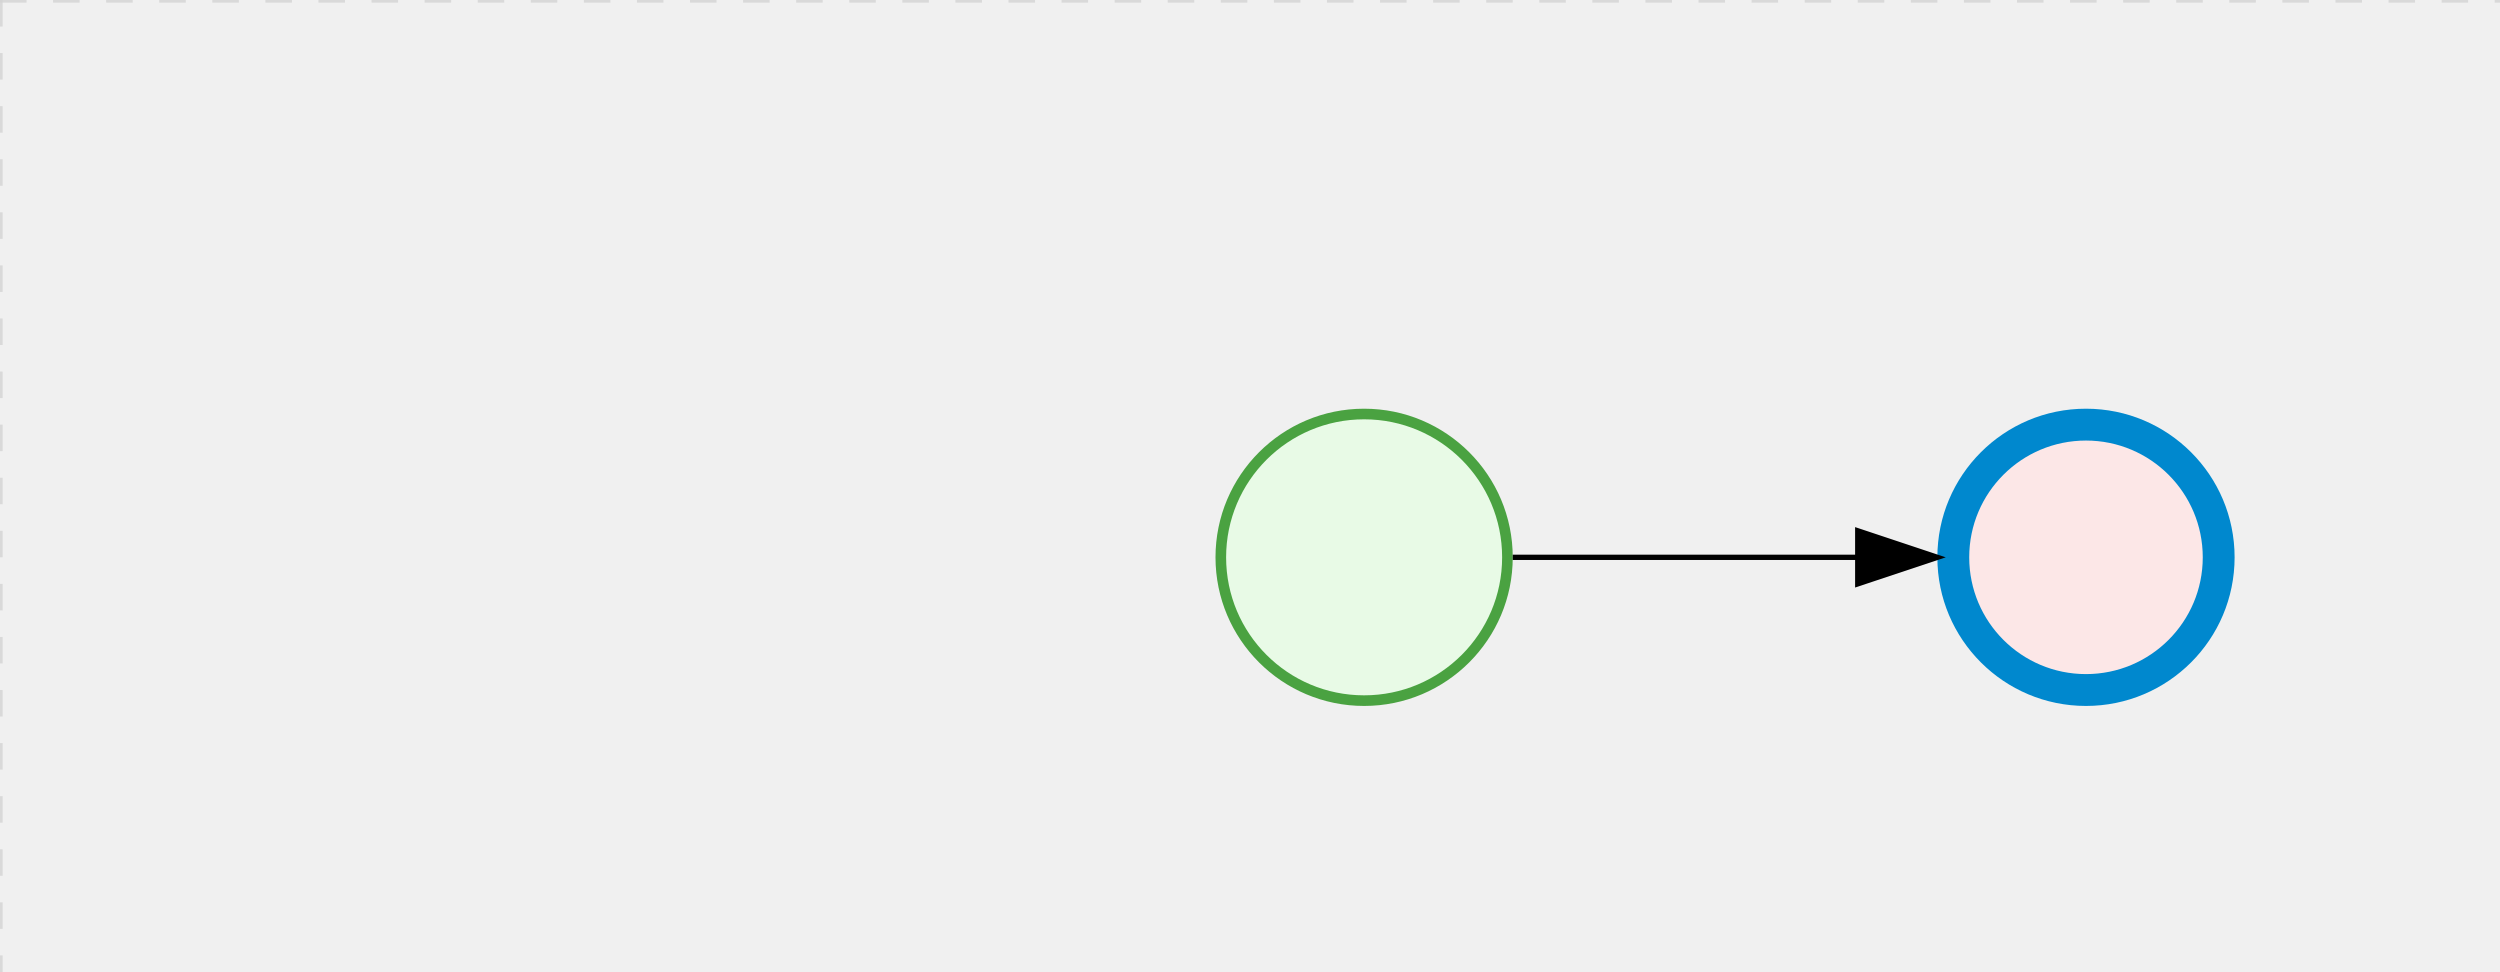
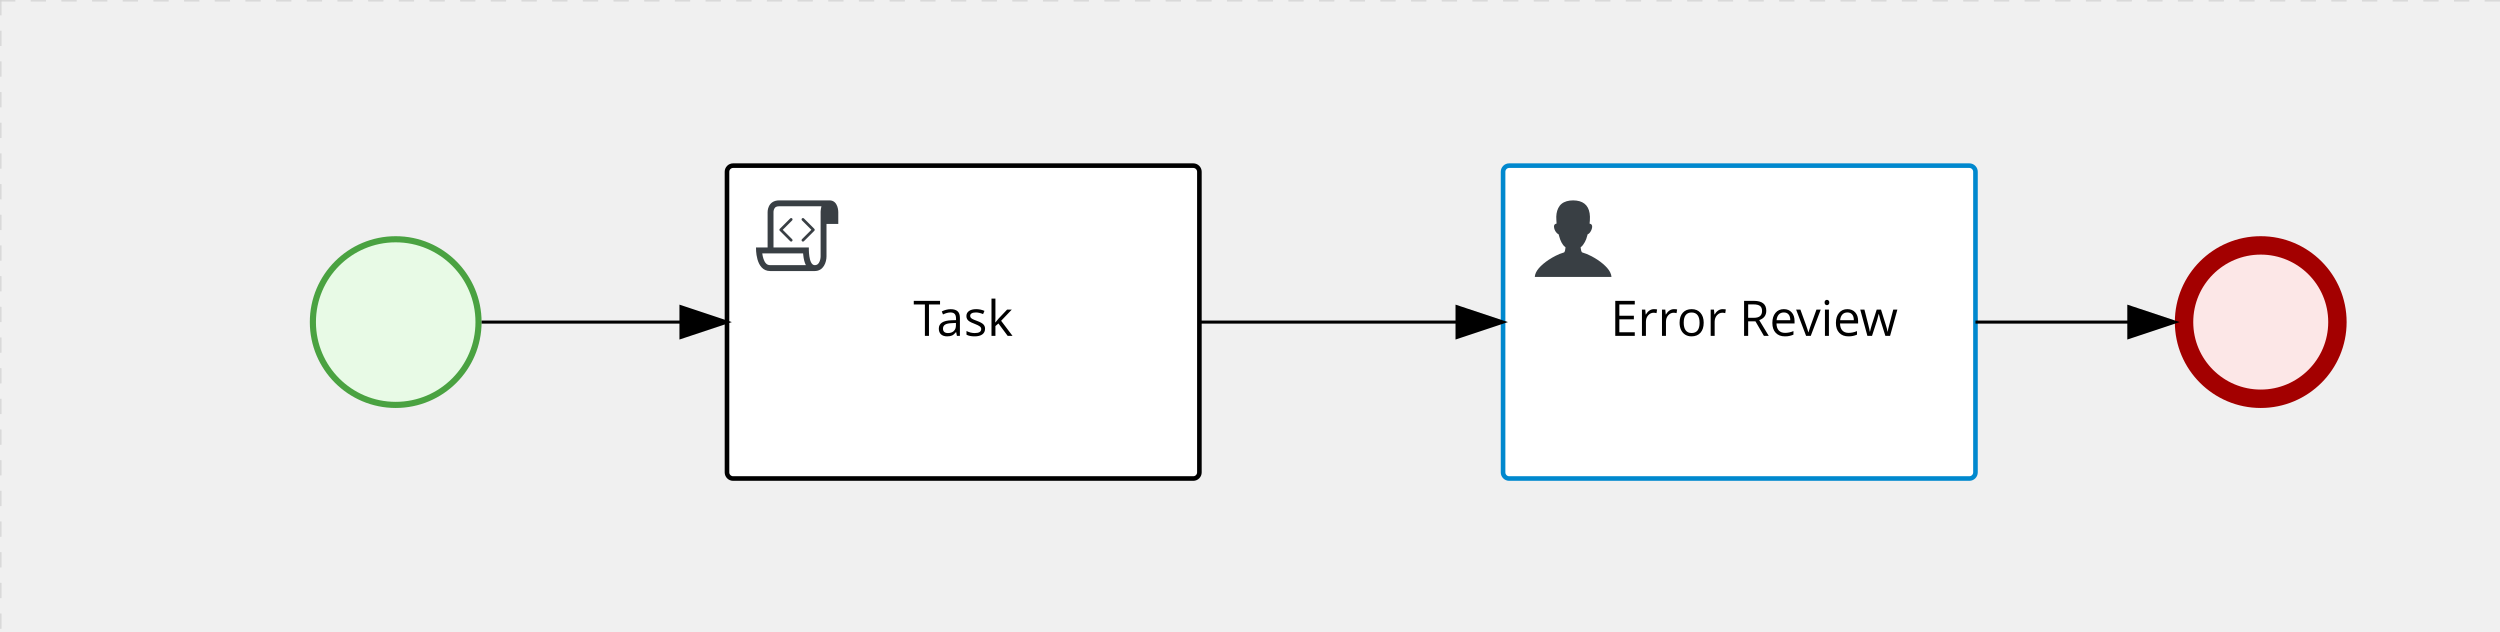
- <svg xmlns="http://www.w3.org/2000/svg" version="1.1" width="471" height="183" viewBox="0 0 471 183">
+ <svg xmlns="http://www.w3.org/2000/svg" version="1.1" width="815" height="206" viewBox="0 0 815 206">
  <defs />
  <g transform="matrix(1,0,0,1,0,0)">
    <g>
      <g>
        <g>
          <path fill="none" stroke="#d3d3d3" paint-order="fill stroke markers" d=" M 0 0 L 1200 0" stroke-miterlimit="10" stroke-opacity="0.8" stroke-dasharray="5" />
        </g>
        <g>
          <path fill="none" stroke="#d3d3d3" paint-order="fill stroke markers" d=" M 0 0 L 0 800" stroke-miterlimit="10" stroke-opacity="0.8" stroke-dasharray="5" />
        </g>
      </g>
-       <g id="_9D26FE7D-E0AE-4D2B-A946-25CA2A76175C" bpmn2nodeid="_9D26FE7D-E0AE-4D2B-A946-25CA2A76175C" transform="matrix(1,0,0,1,229,77)">
+       <g id="_9D26FE7D-E0AE-4D2B-A946-25CA2A76175C" bpmn2nodeid="_9D26FE7D-E0AE-4D2B-A946-25CA2A76175C" transform="matrix(1,0,0,1,101,77)">
        <g>
          <path fill="none" stroke="none" />
        </g>
        <g transform="matrix(0.125,0,0,0.125,0,0)">
          <g transform="matrix(1,0,0,1,0,0)">
            <path fill="#e8fae6" stroke="none" id="_9D26FE7D-E0AE-4D2B-A946-25CA2A76175C?shapeType=BACKGROUND" paint-order="stroke fill markers" d=" M 0 0 M 444 224 C 444 263.9 434.2 300.8 414.4 334.5 C 394.7 368.2 368 394.9 334.4 414.5 C 300.8 434.1 263.9 444 224 444 C 184.1 444 147.2 434.2 113.5 414.4 C 79.8 394.7 53.1 368 33.5 334.4 C 13.9 300.8 4 263.9 4 224 C 4 184.1 13.8 147.2 33.6 113.5 C 53.4 79.8 80.1 53.1 113.6 33.5 C 147.1 13.9 184.1 4 224 4 C 263.9 4 300.8 13.8 334.5 33.6 C 368.2 53.4 394.9 80.1 414.5 113.6 C 434.1 147.1 444 184.1 444 224 Z" />
          </g>
          <g>
            <g transform="matrix(1,0,0,1,0,0)">
              <g transform="matrix(1,0,0,1,0,0)">
-                 <path fill="rgb(74,162,65)" stroke="none" id="_9D26FE7D-E0AE-4D2B-A946-25CA2A76175C?shapeType=BORDER&amp;renderType=FILL" paint-order="stroke fill markers" d=" M 0 0 M 224 0 C 100.3 0 0 100.3 0 224 C 0 347.7 100.3 448 224 448 C 347.7 448 448 347.7 448 224 C 448 100.3 347.7 0 224 0 Z M 0 0 M 224 432 C 109.1 432 16 338.9 16 224 C 16 109.1 109.1 16 224 16 C 338.9 16 432 109.1 432 224 C 432 338.9 338.9 432 224 432 Z" />
+                 <path fill="#4aa241" stroke="none" id="_9D26FE7D-E0AE-4D2B-A946-25CA2A76175C?shapeType=BORDER&amp;renderType=FILL" paint-order="stroke fill markers" d=" M 0 0 M 224 0 C 100.3 0 0 100.3 0 224 C 0 347.7 100.3 448 224 448 C 347.7 448 448 347.7 448 224 C 448 100.3 347.7 0 224 0 Z M 0 0 M 224 432 C 109.1 432 16 338.9 16 224 C 16 109.1 109.1 16 224 16 C 338.9 16 432 109.1 432 224 C 432 338.9 338.9 432 224 432 Z" />
              </g>
            </g>
          </g>
        </g>
        <g transform="matrix(1,0,0,1,28,61)" />
      </g>
-       <g transform="matrix(1,0,0,1,229,77)" />
-       <g id="_B1F12405-6597-4609-86D1-63A0A0A3AAB2" bpmn2nodeid="_B1F12405-6597-4609-86D1-63A0A0A3AAB2" transform="matrix(1,0,0,1,365,77)">
+       <g id="_BBBB38D2-0C00-4DCD-9A5F-723F9534E46F" bpmn2nodeid="_BBBB38D2-0C00-4DCD-9A5F-723F9534E46F" transform="matrix(1,0,0,1,237,54)">
+         <g>
+           <path fill="none" stroke="none" />
+         </g>
+         <g transform="matrix(1,0,0,1,0,0)">
+           <path fill="#ffffff" stroke="none" id="_BBBB38D2-0C00-4DCD-9A5F-723F9534E46F?shapeType=BACKGROUND" paint-order="stroke fill markers" d=" M 2 0 L 152 0 L 152 0 A 2 2 0 0 1 154 2 L 154 100 L 154 100 A 2 2 0 0 1 152 102 L 2 102 L 2 102 A 2 2 0 0 1 0 100 L 0 2 L 0 2 A 2 2 0 0 1 2 0 Z" />
+         </g>
+         <g transform="matrix(1,0,0,1,0,0)">
+           <path fill="none" stroke="rgb(0,0,0)" id="_BBBB38D2-0C00-4DCD-9A5F-723F9534E46F?shapeType=BORDER&amp;renderType=STROKE" paint-order="fill stroke markers" d=" M 2 0 L 152 0 L 152 0 A 2 2 0 0 1 154 2 L 154 100 L 154 100 A 2 2 0 0 1 152 102 L 2 102 L 2 102 A 2 2 0 0 1 0 100 L 0 2 L 0 2 A 2 2 0 0 1 2 0 Z" stroke-miterlimit="10" stroke-width="1.5" stroke-dasharray="" />
+         </g>
+         <g>
+           <g transform="matrix(0.06,0,0,0.06,9.4,9.4)">
+             <g transform="matrix(1,0,0,1,0,0)">
+               <path fill="#393f44" stroke="none" id="_BBBB38D2-0C00-4DCD-9A5F-723F9534E46Fundefined" paint-order="stroke fill markers" d=" M 0 0 M 197.3 130.2 C 194.4 127.3 189.6 127.3 186.7 130.2 L 130.2 186.7 C 127.3 189.6 127.3 194.4 130.2 197.3 L 186.7 253.8 C 188.1 255.3 190.1 256 192 256 C 193.9 256 195.9 255.3 197.3 253.7 C 200.2 250.8 200.2 246 197.3 243.1 L 146.2 192 L 197.3 140.8 C 200.2 137.9 200.2 133.1 197.3 130.2 Z" />
+             </g>
+             <g transform="matrix(1,0,0,1,0,0)">
+               <path fill="#393f44" stroke="none" id="_BBBB38D2-0C00-4DCD-9A5F-723F9534E46Fundefined" paint-order="stroke fill markers" d=" M 0 0 M 261.3 130.2 C 258.4 127.3 253.6 127.3 250.7 130.2 C 247.8 133.1 247.8 137.9 250.7 140.8 L 301.8 191.9 L 250.7 243 C 247.8 245.9 247.8 250.7 250.7 253.6 C 252.1 255.3 254.1 256 256 256 C 257.9 256 259.9 255.3 261.3 253.8 L 317.8 197.3 C 320.7 194.4 320.7 189.6 317.8 186.7 L 261.3 130.2 Z" />
+             </g>
+             <g transform="matrix(1,0,0,1,0,0)">
+               <path fill="#393f44" stroke="none" id="_BBBB38D2-0C00-4DCD-9A5F-723F9534E46Fundefined" paint-order="stroke fill markers" d=" M 0 0 M 400 32 C 400 32 152.8 32 128 32 C 62 32 64 96 64 96 L 64 288 L 1 288 C 1 288 -4 416 78 416 L 320 416 C 368 416 384 368 384 336 C 384 314.2 384 224.4 384 160 L 448 160 L 448 96 C 448 96 449 32 400 32 Z M 0 0 M 78 383.9 C 68.5 383.9 61.6 381.1 55.5 374.9 C 43.4 362.4 37.5 339.6 34.9 320 L 256.9 320 C 257.1 322.7 257.3 325.4 257.6 328.2 C 260 351.6 264.7 370.1 271.9 383.9 L 78 383.9 L 78 383.9 Z M 0 0 M 352 336 C 352 345.9 349.6 360.3 342.9 371 C 337.2 380.1 330.4 384 320 384 C 285 384 288 288 288 288 L 96 288 L 96 96 L 96 95.9 L 96 95.1 C 96 90.6 97.6 78.3 104.7 71.2 C 106.5 69.4 111.9 64 128 64 L 356.5 64 C 354.4 72.8 352.8 81.8 352.2 89.9 C 352.2 90.5 352.1 91.1 352.1 91.7 C 352.1 92 352.1 92.3 352.1 92.6 C 352 94.8 352 96 352 96 L 352 160 L 352 336 Z" />
+             </g>
+           </g>
+         </g>
+         <g transform="matrix(1,0,0,1,60.75,43.5)">
+           <text fill="#000000" stroke="none" font-family="Open Sans" font-size="12pt" font-style="normal" font-weight="normal" text-decoration="normal" x="16.25" y="12" text-anchor="middle" dominant-baseline="alphabetic">Task</text>
+         </g>
+       </g>
+       <g id="_65812807-07E8-4C57-A090-07AFB6C5A80E" bpmn2nodeid="_65812807-07E8-4C57-A090-07AFB6C5A80E" transform="matrix(1,0,0,1,709,77)">
        <g>
          <path fill="none" stroke="none" />
        </g>
        <g transform="matrix(0.125,0,0,0.125,0,0)">
          <g transform="matrix(1,0,0,1,0,0)">
-             <path fill="#fce7e7" stroke="none" id="_B1F12405-6597-4609-86D1-63A0A0A3AAB2?shapeType=BACKGROUND" paint-order="stroke fill markers" d=" M 0 0 M 444 224 C 444 263.9 434.2 300.8 414.4 334.5 C 394.7 368.2 368 394.9 334.4 414.5 C 300.8 434.1 263.9 444 224 444 C 184.1 444 147.2 434.2 113.5 414.4 C 79.8 394.7 53.1 368 33.5 334.4 C 13.9 300.8 4 263.9 4 224 C 4 184.1 13.8 147.2 33.6 113.5 C 53.4 79.8 80.1 53.1 113.6 33.5 C 147.1 13.9 184.1 4 224 4 C 263.9 4 300.8 13.8 334.5 33.6 C 368.2 53.4 394.9 80.1 414.5 113.6 C 434.1 147.1 444 184.1 444 224 Z" />
+             <path fill="#fce7e7" stroke="none" id="_65812807-07E8-4C57-A090-07AFB6C5A80E?shapeType=BACKGROUND" paint-order="stroke fill markers" d=" M 0 0 M 444 224 C 444 263.9 434.2 300.8 414.4 334.5 C 394.7 368.2 368 394.9 334.4 414.5 C 300.8 434.1 263.9 444 224 444 C 184.1 444 147.2 434.2 113.5 414.4 C 79.8 394.7 53.1 368 33.5 334.4 C 13.9 300.8 4 263.9 4 224 C 4 184.1 13.8 147.2 33.6 113.5 C 53.4 79.8 80.1 53.1 113.6 33.5 C 147.1 13.9 184.1 4 224 4 C 263.9 4 300.8 13.8 334.5 33.6 C 368.2 53.4 394.9 80.1 414.5 113.6 C 434.1 147.1 444 184.1 444 224 Z" />
          </g>
          <g>
            <g transform="matrix(1,0,0,1,0,0)">
              <g transform="matrix(1,0,0,1,0,0)">
-                 <path fill="rgb(0,136,206)" stroke="none" id="_B1F12405-6597-4609-86D1-63A0A0A3AAB2?shapeType=BORDER&amp;renderType=FILL" paint-order="stroke fill markers" d=" M 0 0 M 224 0 C 100.3 0 0 100.3 0 224 C 0 347.7 100.3 448 224 448 C 347.7 448 448 347.7 448 224 C 448 100.3 347.7 0 224 0 Z M 0 0 M 224 400 C 126.8 400 48 321.2 48 224 C 48 126.8 126.8 48 224 48 C 321.2 48 400 126.8 400 224 C 400 321.2 321.2 400 224 400 Z" />
+                 <path fill="#a30000" stroke="none" id="_65812807-07E8-4C57-A090-07AFB6C5A80E?shapeType=BORDER&amp;renderType=FILL" paint-order="stroke fill markers" d=" M 0 0 M 224 0 C 100.3 0 0 100.3 0 224 C 0 347.7 100.3 448 224 448 C 347.7 448 448 347.7 448 224 C 448 100.3 347.7 0 224 0 Z M 0 0 M 224 400 C 126.8 400 48 321.2 48 224 C 48 126.8 126.8 48 224 48 C 321.2 48 400 126.8 400 224 C 400 321.2 321.2 400 224 400 Z" />
              </g>
            </g>
          </g>
        </g>
        <g transform="matrix(1,0,0,1,28,61)" />
      </g>
-       <g id="_88552D4A-9BC7-4DCB-8939-93396ACBFF09" bpmn2nodeid="_88552D4A-9BC7-4DCB-8939-93396ACBFF09">
+       <g id="_5EB4DFB5-012F-4567-AF2C-279C3A628DCA" bpmn2nodeid="_5EB4DFB5-012F-4567-AF2C-279C3A628DCA" transform="matrix(1,0,0,1,490,54)">
        <g>
-           <path fill="none" stroke="#000000" paint-order="fill stroke markers" d=" M 285 105 L 350 105" stroke-miterlimit="10" stroke-dasharray="" />
+           <path fill="none" stroke="none" />
        </g>
-         <g transform="matrix(1,0,0,1,285,105)" />
-         <g transform="matrix(6.123233995736766e-17,1,-1,6.123233995736766e-17,365,100)">
+         <g transform="matrix(1,0,0,1,0,0)">
+           <path fill="#ffffff" stroke="none" id="_5EB4DFB5-012F-4567-AF2C-279C3A628DCA?shapeType=BACKGROUND" paint-order="stroke fill markers" d=" M 2 0 L 152 0 L 152 0 A 2 2 0 0 1 154 2 L 154 100 L 154 100 A 2 2 0 0 1 152 102 L 2 102 L 2 102 A 2 2 0 0 1 0 100 L 0 2 L 0 2 A 2 2 0 0 1 2 0 Z" />
+         </g>
+         <g transform="matrix(1,0,0,1,0,0)">
+           <path fill="none" stroke="rgb(0,136,206)" id="_5EB4DFB5-012F-4567-AF2C-279C3A628DCA?shapeType=BORDER&amp;renderType=STROKE" paint-order="fill stroke markers" d=" M 2 0 L 152 0 L 152 0 A 2 2 0 0 1 154 2 L 154 100 L 154 100 A 2 2 0 0 1 152 102 L 2 102 L 2 102 A 2 2 0 0 1 0 100 L 0 2 L 0 2 A 2 2 0 0 1 2 0 Z" stroke-miterlimit="10" stroke-width="1.5" stroke-dasharray="" />
+         </g>
+         <g>
+           <g transform="matrix(0.06,0,0,0.06,9.4,9.4)">
+             <g transform="matrix(1,0,0,1,0,0)">
+               <path fill="#393f44" stroke="none" id="_5EB4DFB5-012F-4567-AF2C-279C3A628DCAundefined" paint-order="stroke fill markers" d=" M 0 0 M 16 445.21 C 16 440.869 18.784 431.129 22.001 424.217 C 35.768 394.64 77.283 359.28 129 333.084 C 144.516 325.224 157.347 319.964 167.807 317.174 C 171.932 316.074 175.729 314.414 176.525 313.363 C 178.894 310.234 180.914 302.908 181.727 294.5 L 182.5 286.5 L 178.507 283.455 C 166.303 274.146 154.284 251.678 148.04 226.5 C 145.611 216.707 145.056 215.462 142.984 215.158 C 141.703 214.97 138.083 212.243 134.939 209.099 C 123.233 197.393 116.891 177.376 121.44 166.49 C 123.002 162.751 128.155 159.01 131.75 159.004 C 134.448 159 134.471 158.603 132.914 138.788 C 130.927 113.496 134.279 92.265 143.132 74.076 C 152.232 55.38 167.569 42.882 189.049 36.66 C 210.203 30.532 237.797 30.532 258.951 36.66 C 300.042 48.563 318.958 83.806 314.955 141 C 314.32 150.075 313.624 157.788 313.409 158.14 C 313.194 158.493 314.575 159.073 316.479 159.43 C 328.929 161.766 330.986 177.018 321.496 196.621 C 316.903 206.109 309.357 214.508 304.817 215.185 C 303.023 215.453 302.293 217.146 299.943 226.5 C 296.659 239.567 294.474 245.305 287.948 257.995 C 282.491 268.606 273.035 281.109 268.108 284.229 L 264.871 286.278 L 265.518 292.889 C 266.345 301.33 268.639 309.871 270.877 312.837 C 272.067 314.415 275.002 315.79 280.063 317.139 C 291.069 320.075 303.617 325.274 321 334.102 C 369.815 358.891 410.848 393.758 425.032 422.5 C 429.07 430.682 432 440.232 432 445.21 L 432 448 L 224 448 L 16 448 L 16 445.21 Z" />
+             </g>
+           </g>
+         </g>
+         <g transform="matrix(1,0,0,1,4.04,13.68)">
+           <g transform="matrix(0.04,0,0,0.04,63.36,69.12)">
+             <g transform="matrix(1,0,0,1,0,0)">
+               <path fill="none" stroke="none" />
+             </g>
+             <g transform="matrix(1,0,0,1,0,0)">
+               <path fill="none" stroke="none" />
+             </g>
+           </g>
+         </g>
+         <g transform="matrix(1,0,0,1,35,43.5)">
+           <text fill="#000000" stroke="none" font-family="Open Sans" font-size="12pt" font-style="normal" font-weight="normal" text-decoration="normal" x="46.852" y="12" text-anchor="middle" dominant-baseline="alphabetic">Error Review</text>
+         </g>
+       </g>
+       <g id="_56F4292C-A64F-439E-B8E4-88E2C57F3C85" bpmn2nodeid="_56F4292C-A64F-439E-B8E4-88E2C57F3C85">
+         <g>
+           <path fill="none" stroke="#000000" paint-order="fill stroke markers" d=" M 157 105 L 222 105" stroke-miterlimit="10" stroke-dasharray="" />
+         </g>
+         <g transform="matrix(1,0,0,1,157,105)" />
+         <g transform="matrix(6.123233995736766e-17,1,-1,6.123233995736766e-17,237,100)">
          <path fill="#000000" stroke="#000000" paint-order="fill stroke markers" d=" M 10 15 L 0 15 L 5 0 Z" stroke-miterlimit="10" stroke-dasharray="" />
        </g>
-         <g transform="matrix(1,0,0,1,285,95)" />
+         <g transform="matrix(1,0,0,1,157,95)" />
      </g>
-       <g transform="matrix(1,0,0,1,365,77)" />
+       <g id="_A9662908-A483-43A5-B1E1-7CD0BFC3D584" bpmn2nodeid="_A9662908-A483-43A5-B1E1-7CD0BFC3D584">
+         <g>
+           <path fill="none" stroke="#000000" paint-order="fill stroke markers" d=" M 391 105 L 475 105" stroke-miterlimit="10" stroke-dasharray="" />
+         </g>
+         <g transform="matrix(1,0,0,1,391,105)" />
+         <g transform="matrix(6.123233995736766e-17,1,-1,6.123233995736766e-17,490,100)">
+           <path fill="#000000" stroke="#000000" paint-order="fill stroke markers" d=" M 10 15 L 0 15 L 5 0 Z" stroke-miterlimit="10" stroke-dasharray="" />
+         </g>
+         <g transform="matrix(1,0,0,1,391,95)" />
+       </g>
+       <g id="_6CC7AC13-75D6-4B56-BB9F-E9202FC6D740" bpmn2nodeid="_6CC7AC13-75D6-4B56-BB9F-E9202FC6D740">
+         <g>
+           <path fill="none" stroke="#000000" paint-order="fill stroke markers" d=" M 644 105 L 694 105" stroke-miterlimit="10" stroke-dasharray="" />
+         </g>
+         <g transform="matrix(1,0,0,1,644,105)" />
+         <g transform="matrix(6.123233995736766e-17,1,-1,6.123233995736766e-17,709,100)">
+           <path fill="#000000" stroke="#000000" paint-order="fill stroke markers" d=" M 10 15 L 0 15 L 5 0 Z" stroke-miterlimit="10" stroke-dasharray="" />
+         </g>
+         <g transform="matrix(1,0,0,1,644,95)" />
+       </g>
+       <g transform="matrix(1,0,0,1,101,77)" />
+       <g transform="matrix(1,0,0,1,237,54)" />
+       <g transform="matrix(1,0,0,1,709,77)" />
+       <g transform="matrix(1,0,0,1,490,54)" />
    </g>
  </g>
</svg>
